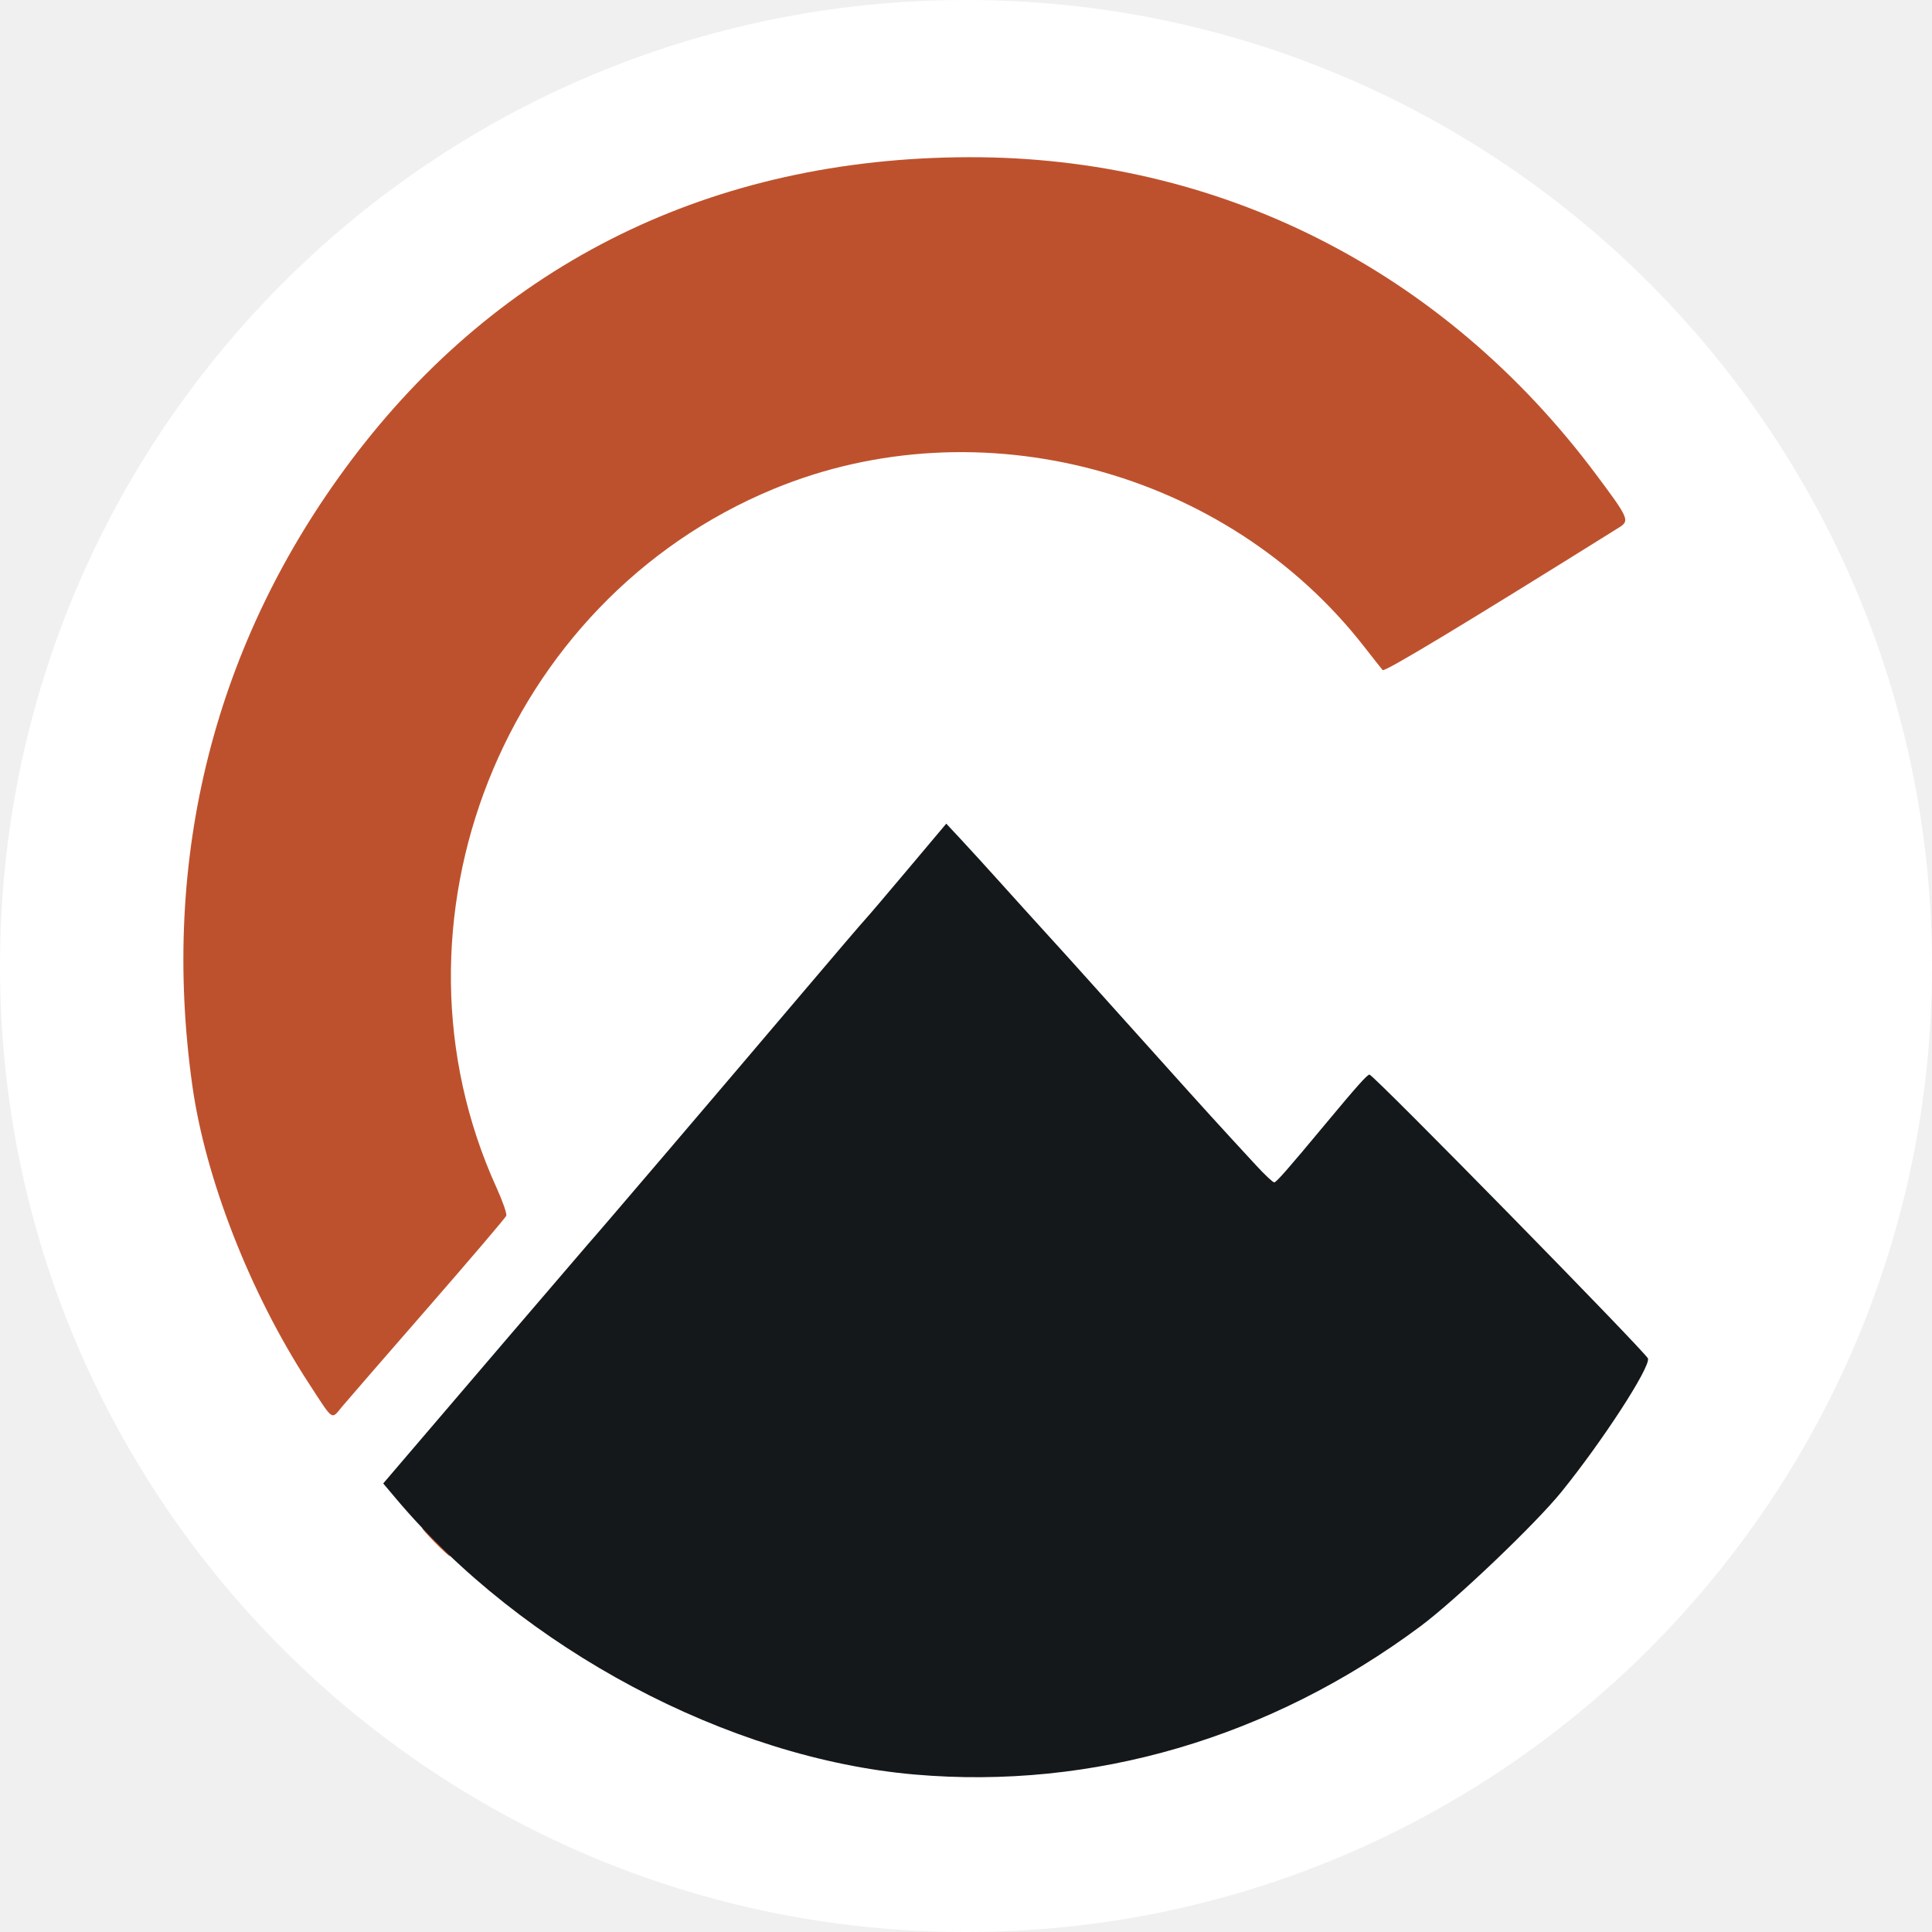
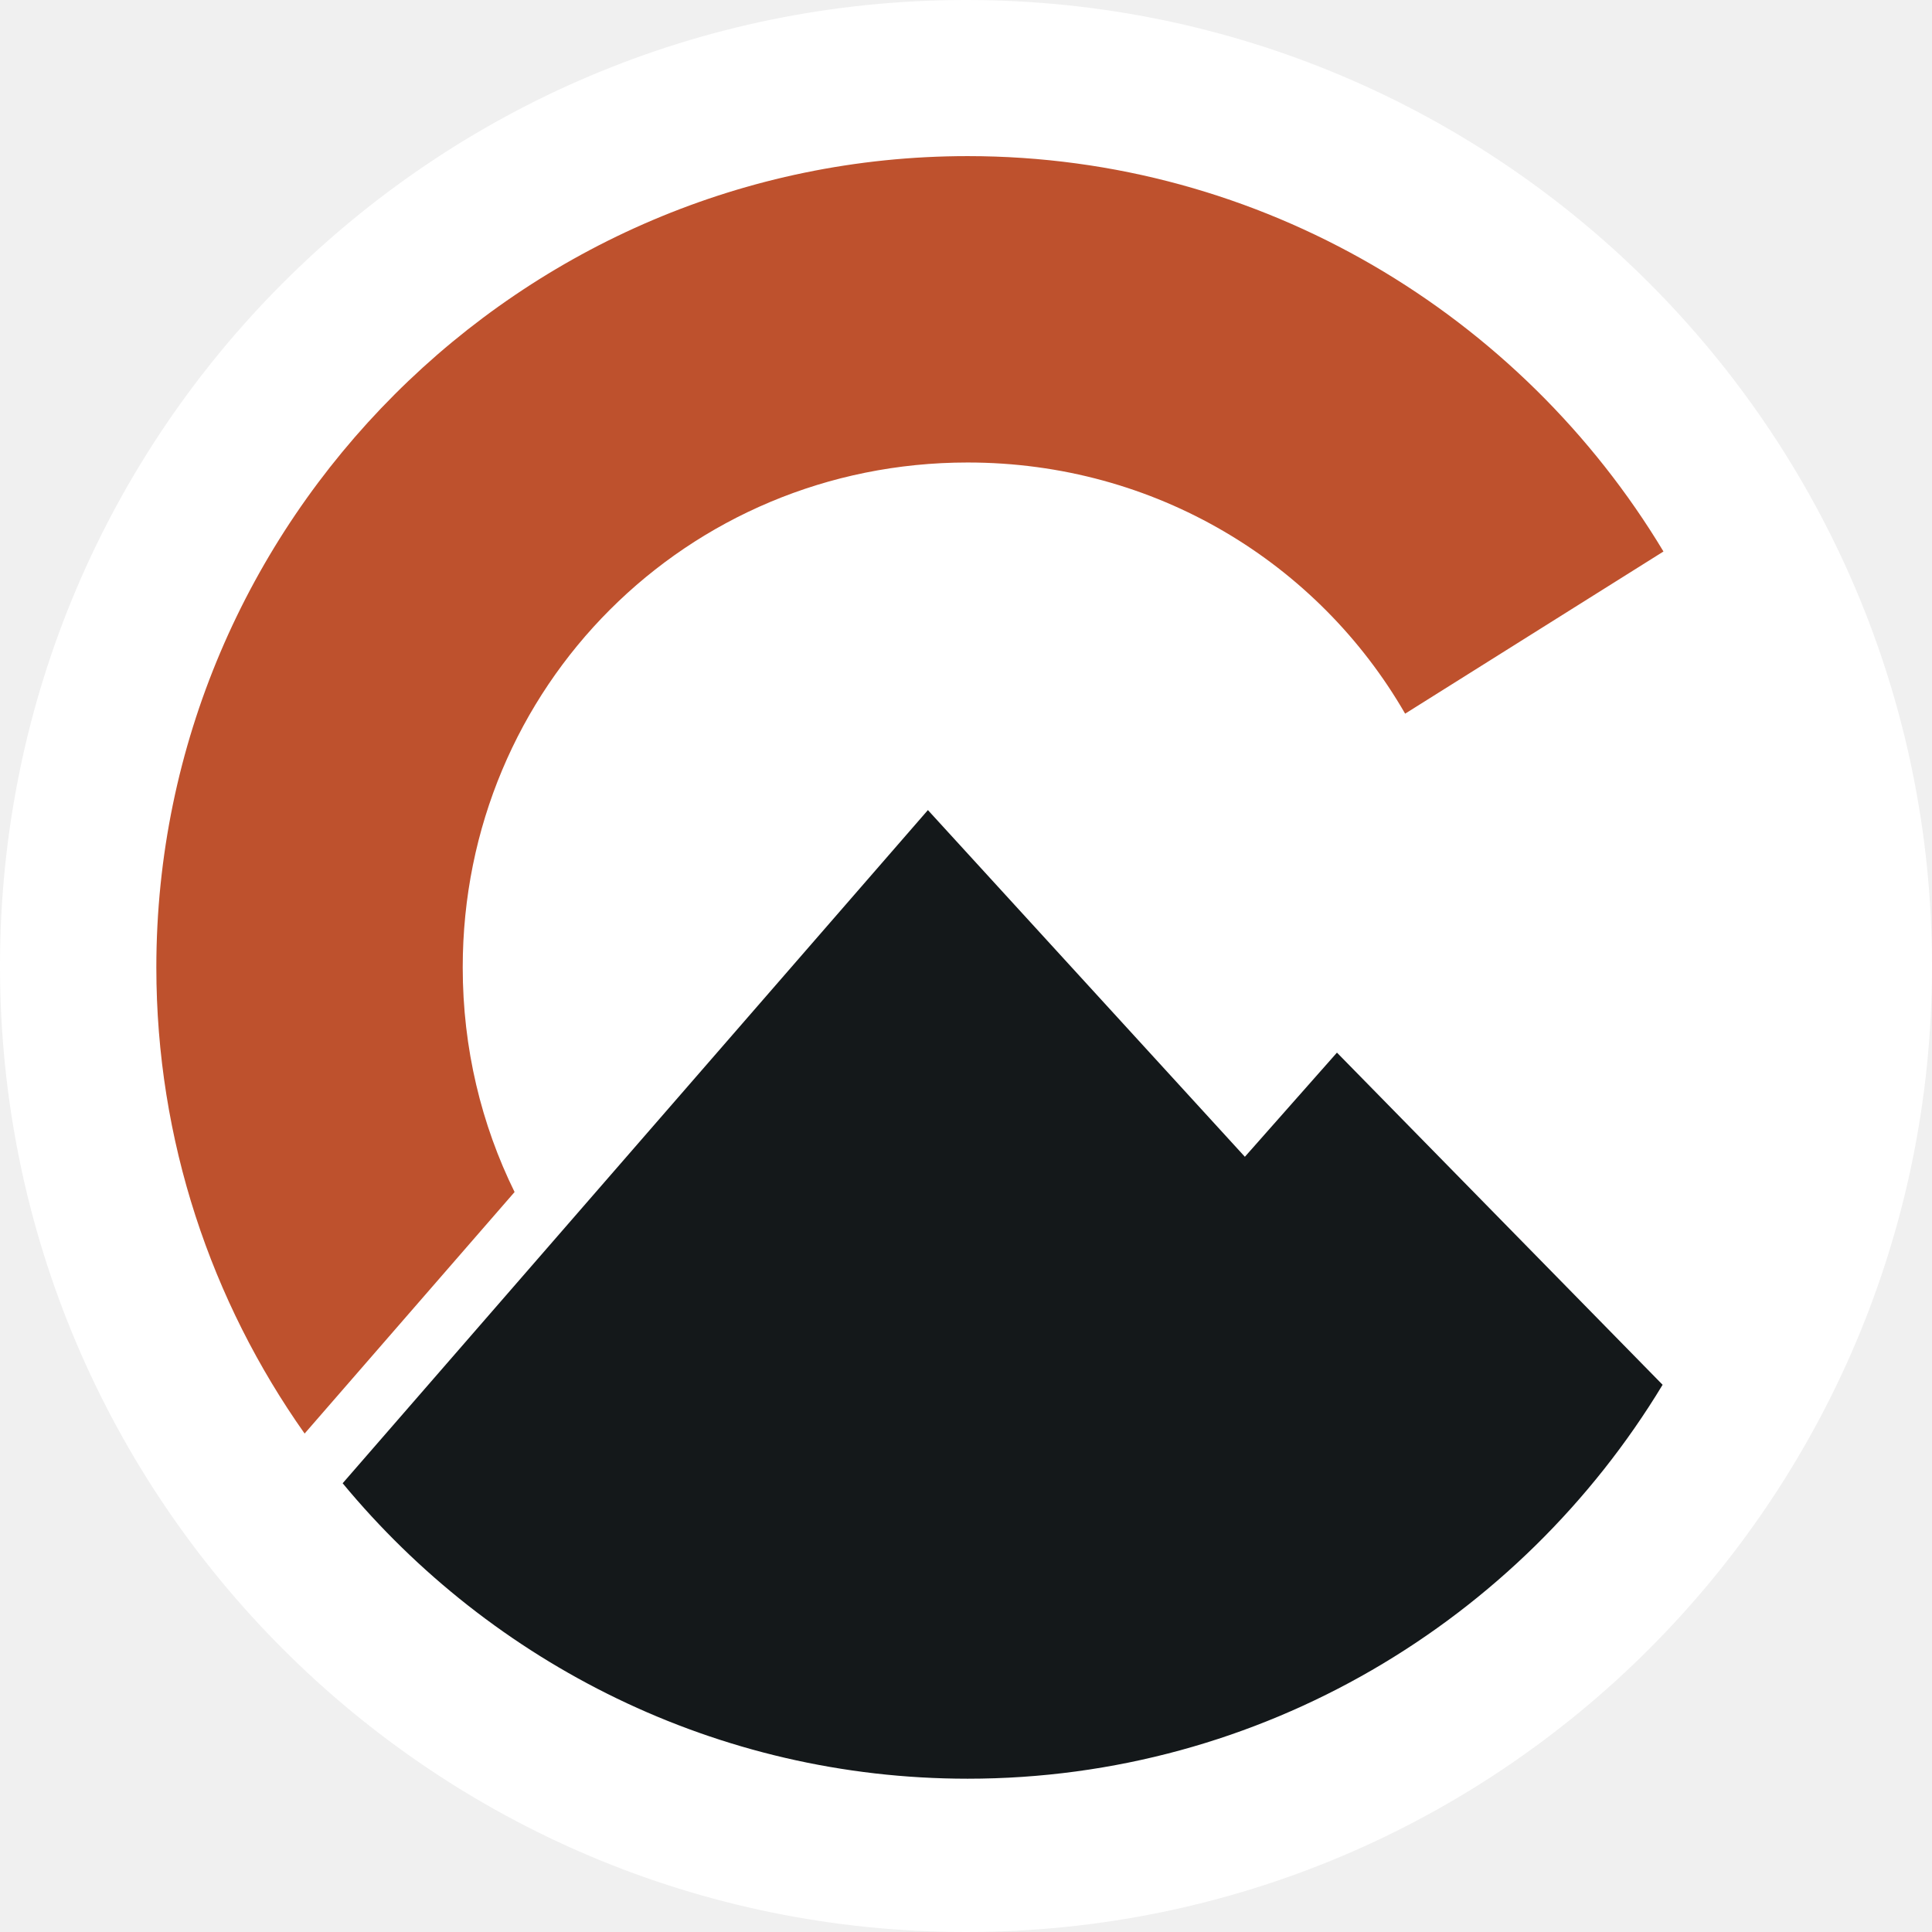
<svg xmlns="http://www.w3.org/2000/svg" viewBox="0 0 512 512" role="img" aria-label="Caltech Alpine Club">
  <circle cx="256" cy="256" r="256" fill="#ffffff" />
-   <g transform="matrix(0.84,0,0,0.84,27.8,41.18)">
-     <path fill="#be512d" d="M104 437.5C101.57 435.02 99.81 433 100.08 433C100.36 433 102.57 435.02 105 437.5C107.43 439.98 109.19 442 108.92 442C108.64 442 106.43 439.98 104 437.5ZM64.23 387.25C45.81 358.92 31.72 322.85 27.59 293.5C17.45 221.4 34.66 153.55 77.59 96.36C124.56 33.79 191.71 0.79 272.5 0.57C351.37 0.35 422.16 36.11 470.3 100.47C480.79 114.49 481.12 115.25 477.75 117.36C428.52 148.11 403.7 163.08 403.11 162.38C402.7 161.9 400.04 158.53 397.21 154.9C353.81 99.24 275.74 78.43 210.94 105.25C125.65 140.54 85.45 242.08 123.62 325.83C125.51 329.99 126.87 333.91 126.62 334.54C126.38 335.17 115.23 348.25 101.84 363.62C88.45 378.98 76.29 393 74.81 394.78C71.34 398.94 72.25 399.58 64.23 387.25Z" />
-     <path fill="#14181a" d="M255.5 510.82C196.64 505.7 131.86 471.24 91.82 423.75L87.81 418.99L92.71 413.25C108.49 394.75 151.65 344.33 152.49 343.4C154.92 340.75 194.12 294.8 219.81 264.5C230.06 252.4 239.07 241.87 239.81 241.1C240.56 240.32 246.63 233.2 253.3 225.26L265.44 210.83L269.97 215.68C272.46 218.34 278.32 224.78 283 229.98C287.68 235.19 294.2 242.39 297.5 246C300.8 249.61 306.88 256.33 311 260.94C315.12 265.54 318.95 269.81 319.5 270.41C320.05 271.01 326.56 278.25 333.96 286.5C346.58 300.57 351.49 305.97 363.32 318.78C365.97 321.65 368.48 324 368.91 324C369.56 324 373.17 319.88 385.13 305.5C394.91 293.74 398.25 290 398.96 290C400.21 290 486.45 377.94 486.83 379.59C487.49 382.51 472.49 405.62 459.55 421.61C451.32 431.79 426.12 455.81 415 464.08C367.69 499.28 311.64 515.71 255.5 510.82Z" />
+   <g transform="matrix(0.84,0,0,0.84,26.06,41.33)">
+     <path fill="#be512d" d="M274.26 0.05 C133.47 0.05 18.3 115.21 18.3 256 c0 54.62 17.34 105.4 46.78 147.07 C83.62 381.74 107.27 354.54 131.32 326.87 C120.84 305.57 114.96 281.53 114.96 256 C114.96 167.45 185.71 96.71 274.26 96.71 c59.28 0 110.59 31.7 138.02 79.24 l81.5 -51.16 C448.92 50.21 367.17 0.05 274.26 0.05 Z m139.32 333.72 c-27.09 48.8 -79.1 81.53 -139.32 81.53 c-48.5 0 -91.66 -21.23 -120.78 -54.98 c-17.52 20.16 -35 40.27 -50.64 58.26 c43.22 45.54 104.06 74.05 171.42 74.05 c80.48 0 151.8 -40.68 194.61 -102.47 Z" />
+     <path fill="#14181a" d="M261.72 206.37 c0 0 -123.18 141.65 -184.64 212.38 c0 0 0 0 0 0 c47.04 56.84 118.07 93.21 197.18 93.21 c92.72 0 174.33 -49.95 219.25 -124.28 L390.77 282.89 l-29.05 32.86 Z" />
  </g>
</svg>
